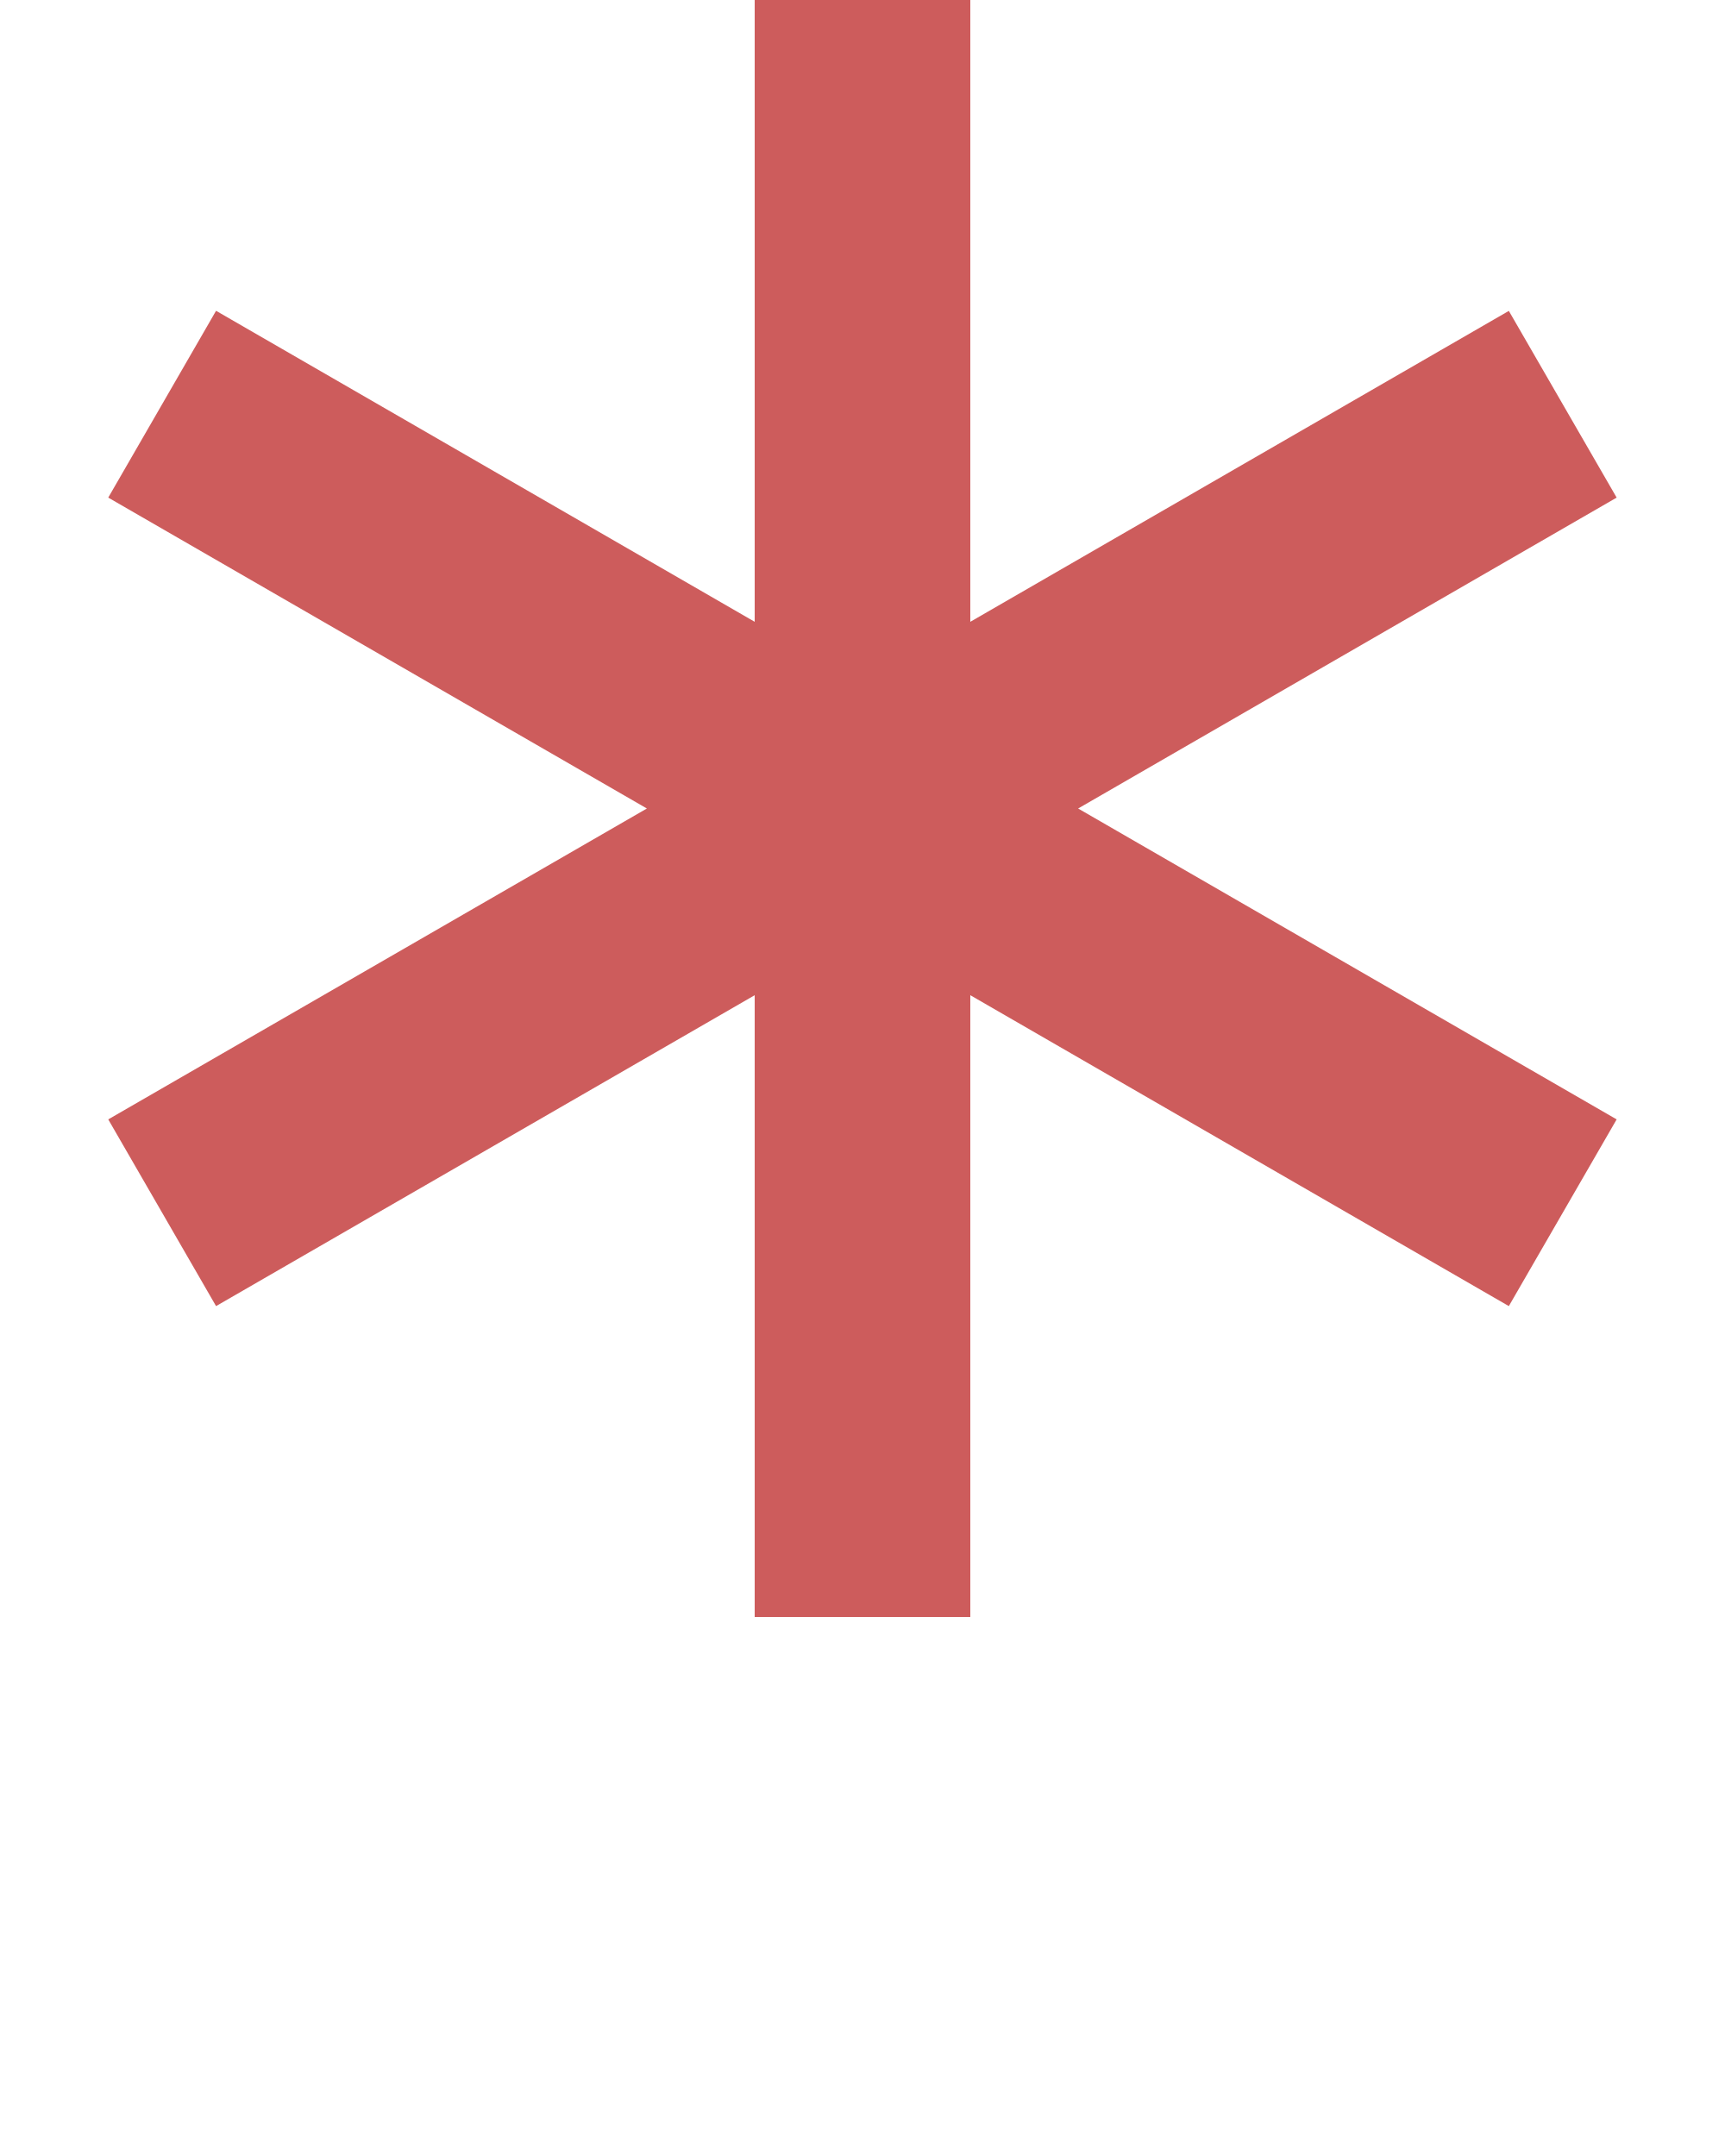
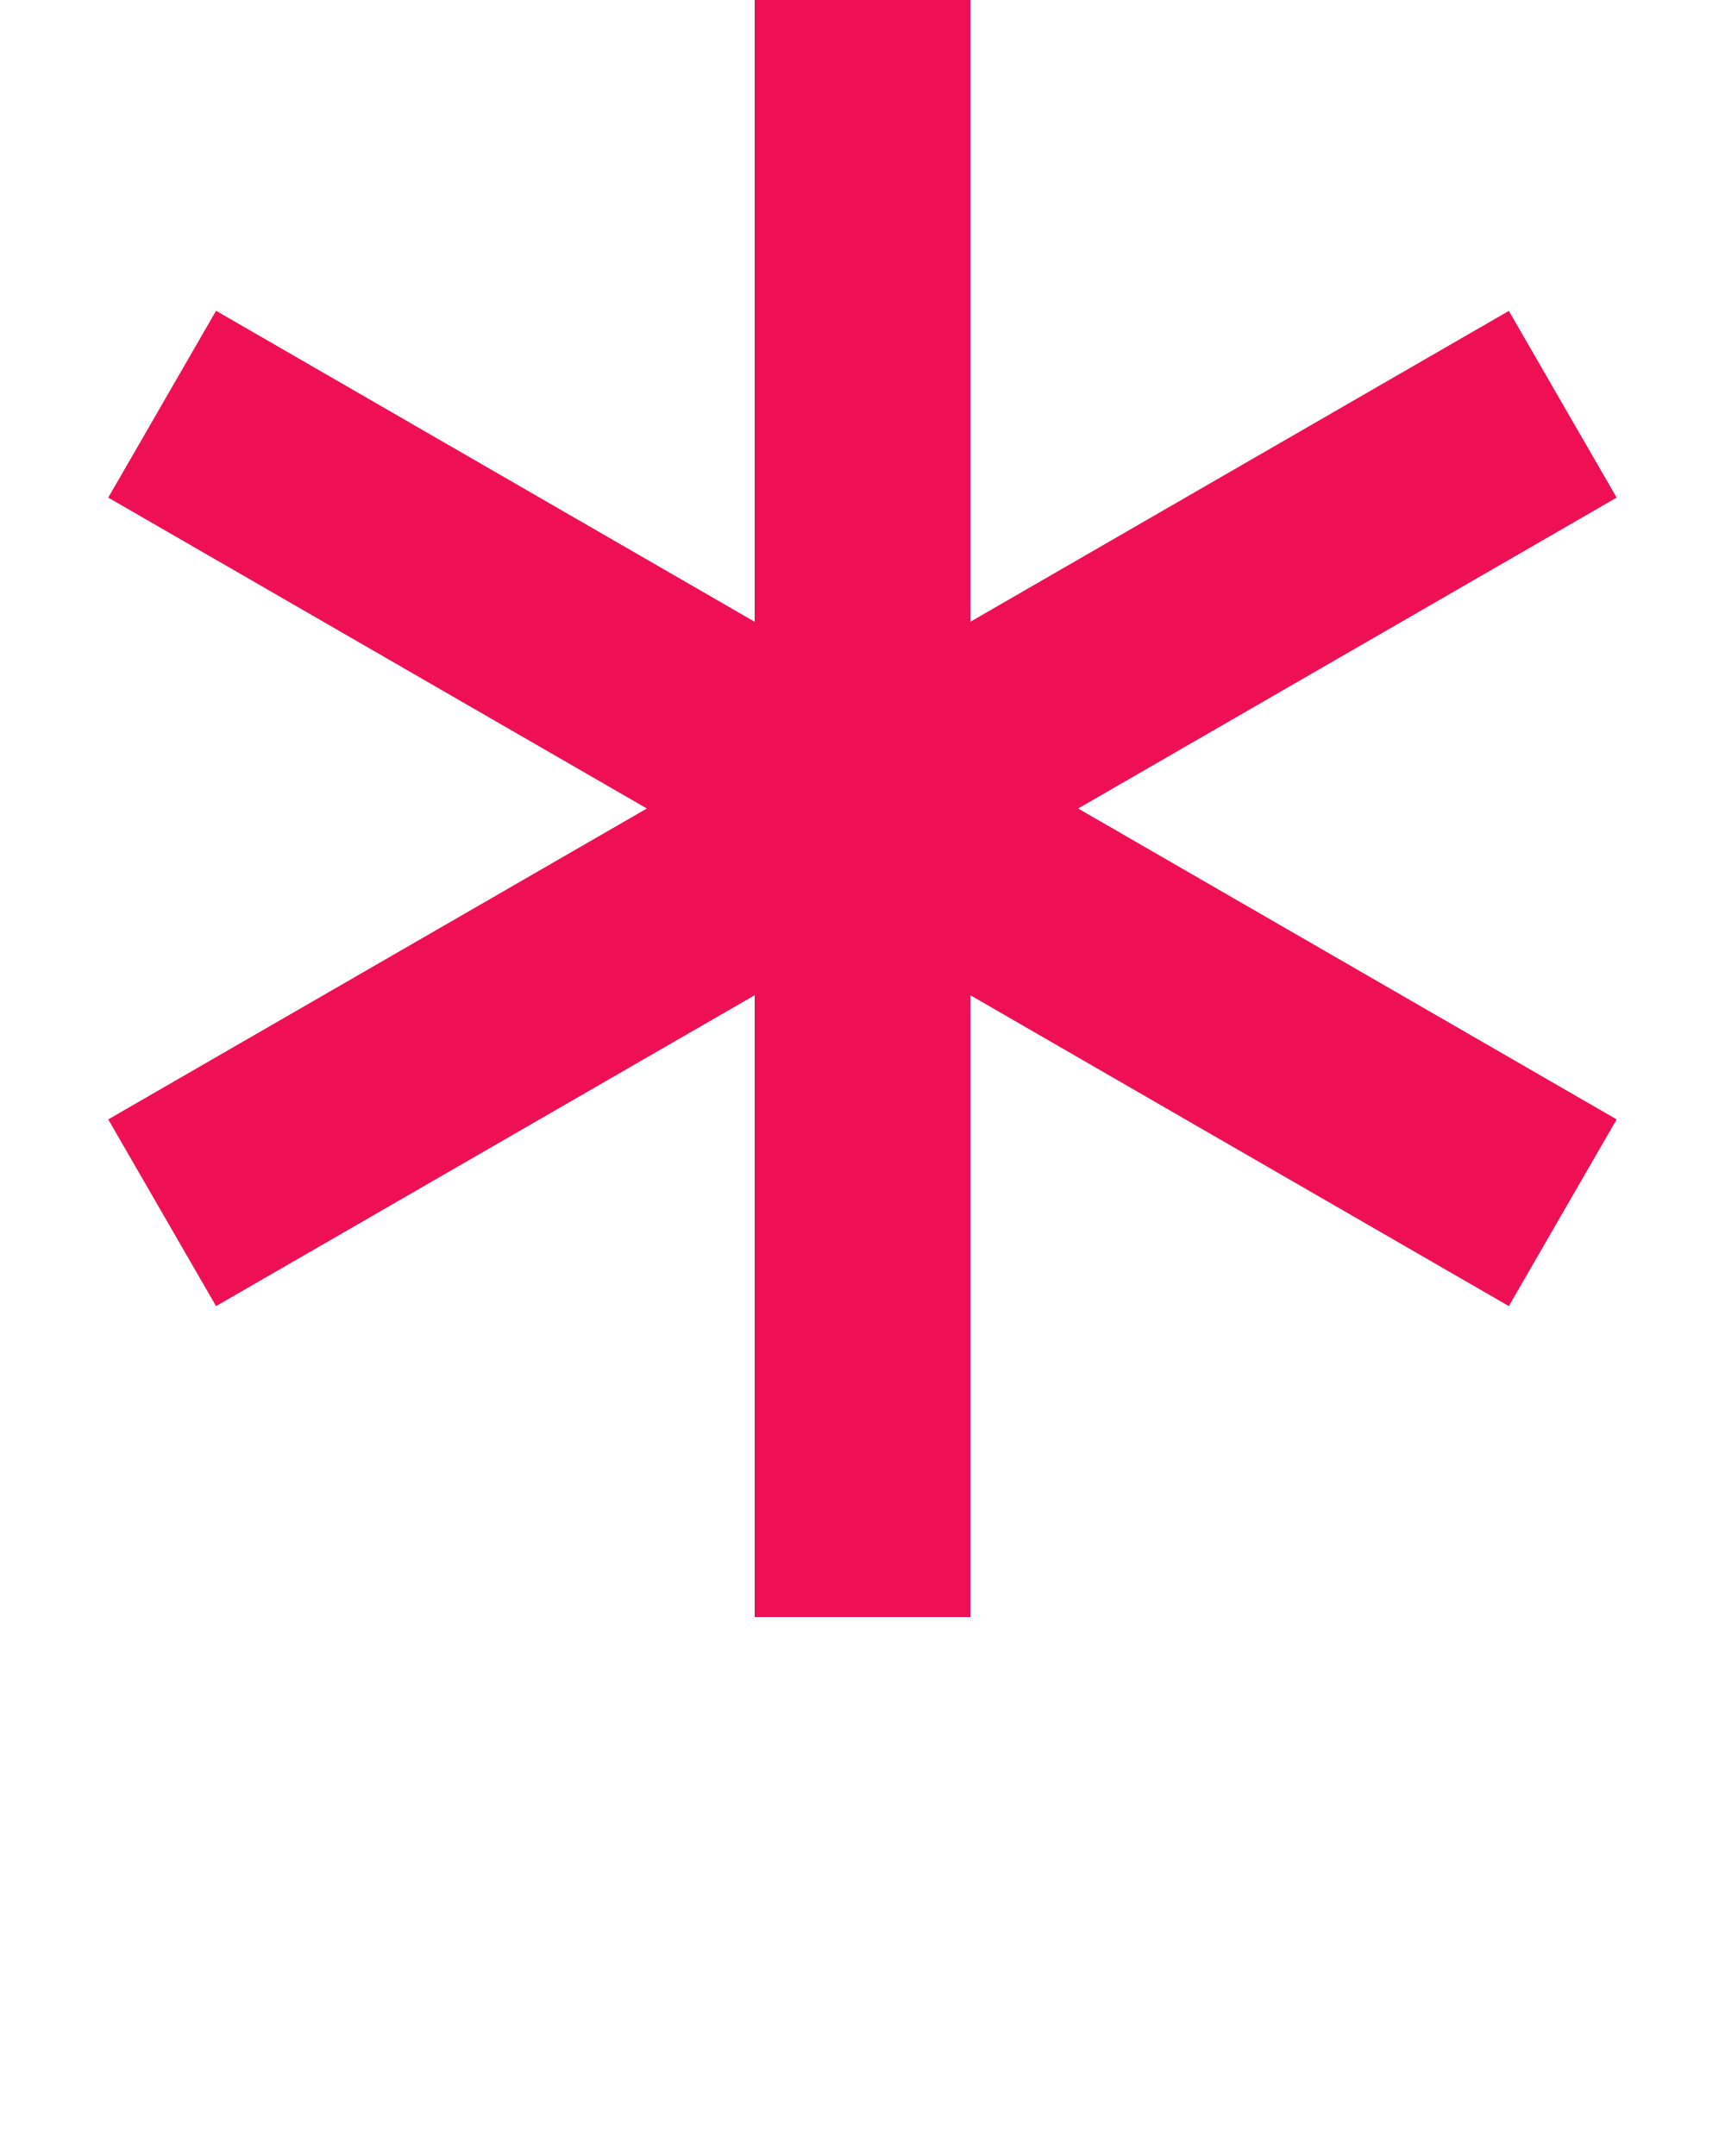
<svg xmlns="http://www.w3.org/2000/svg" version="1.1" x="0px" y="0px" viewBox="0 0 16 20" style="enable-background:new 0 0 16 16;" xml:space="preserve">
-   <polygon fill="indianred" points="14.995,4.616 13.995,2.884 9,5.768 9,0 7,0 7,5.768 2.004,2.883 1.004,4.616 6,7.5 1.004,10.384 2.004,12.116   7,9.232 7,15 9,15 9,9.232 13.995,12.116 14.995,10.384 10,7.5 " />
+   <polygon fill="#ef0f54" points="14.995,4.616 13.995,2.884 9,5.768 9,0 7,0 7,5.768 2.004,2.883 1.004,4.616 6,7.5 1.004,10.384 2.004,12.116   7,9.232 7,15 9,15 9,9.232 13.995,12.116 14.995,10.384 10,7.5 " />
</svg>
